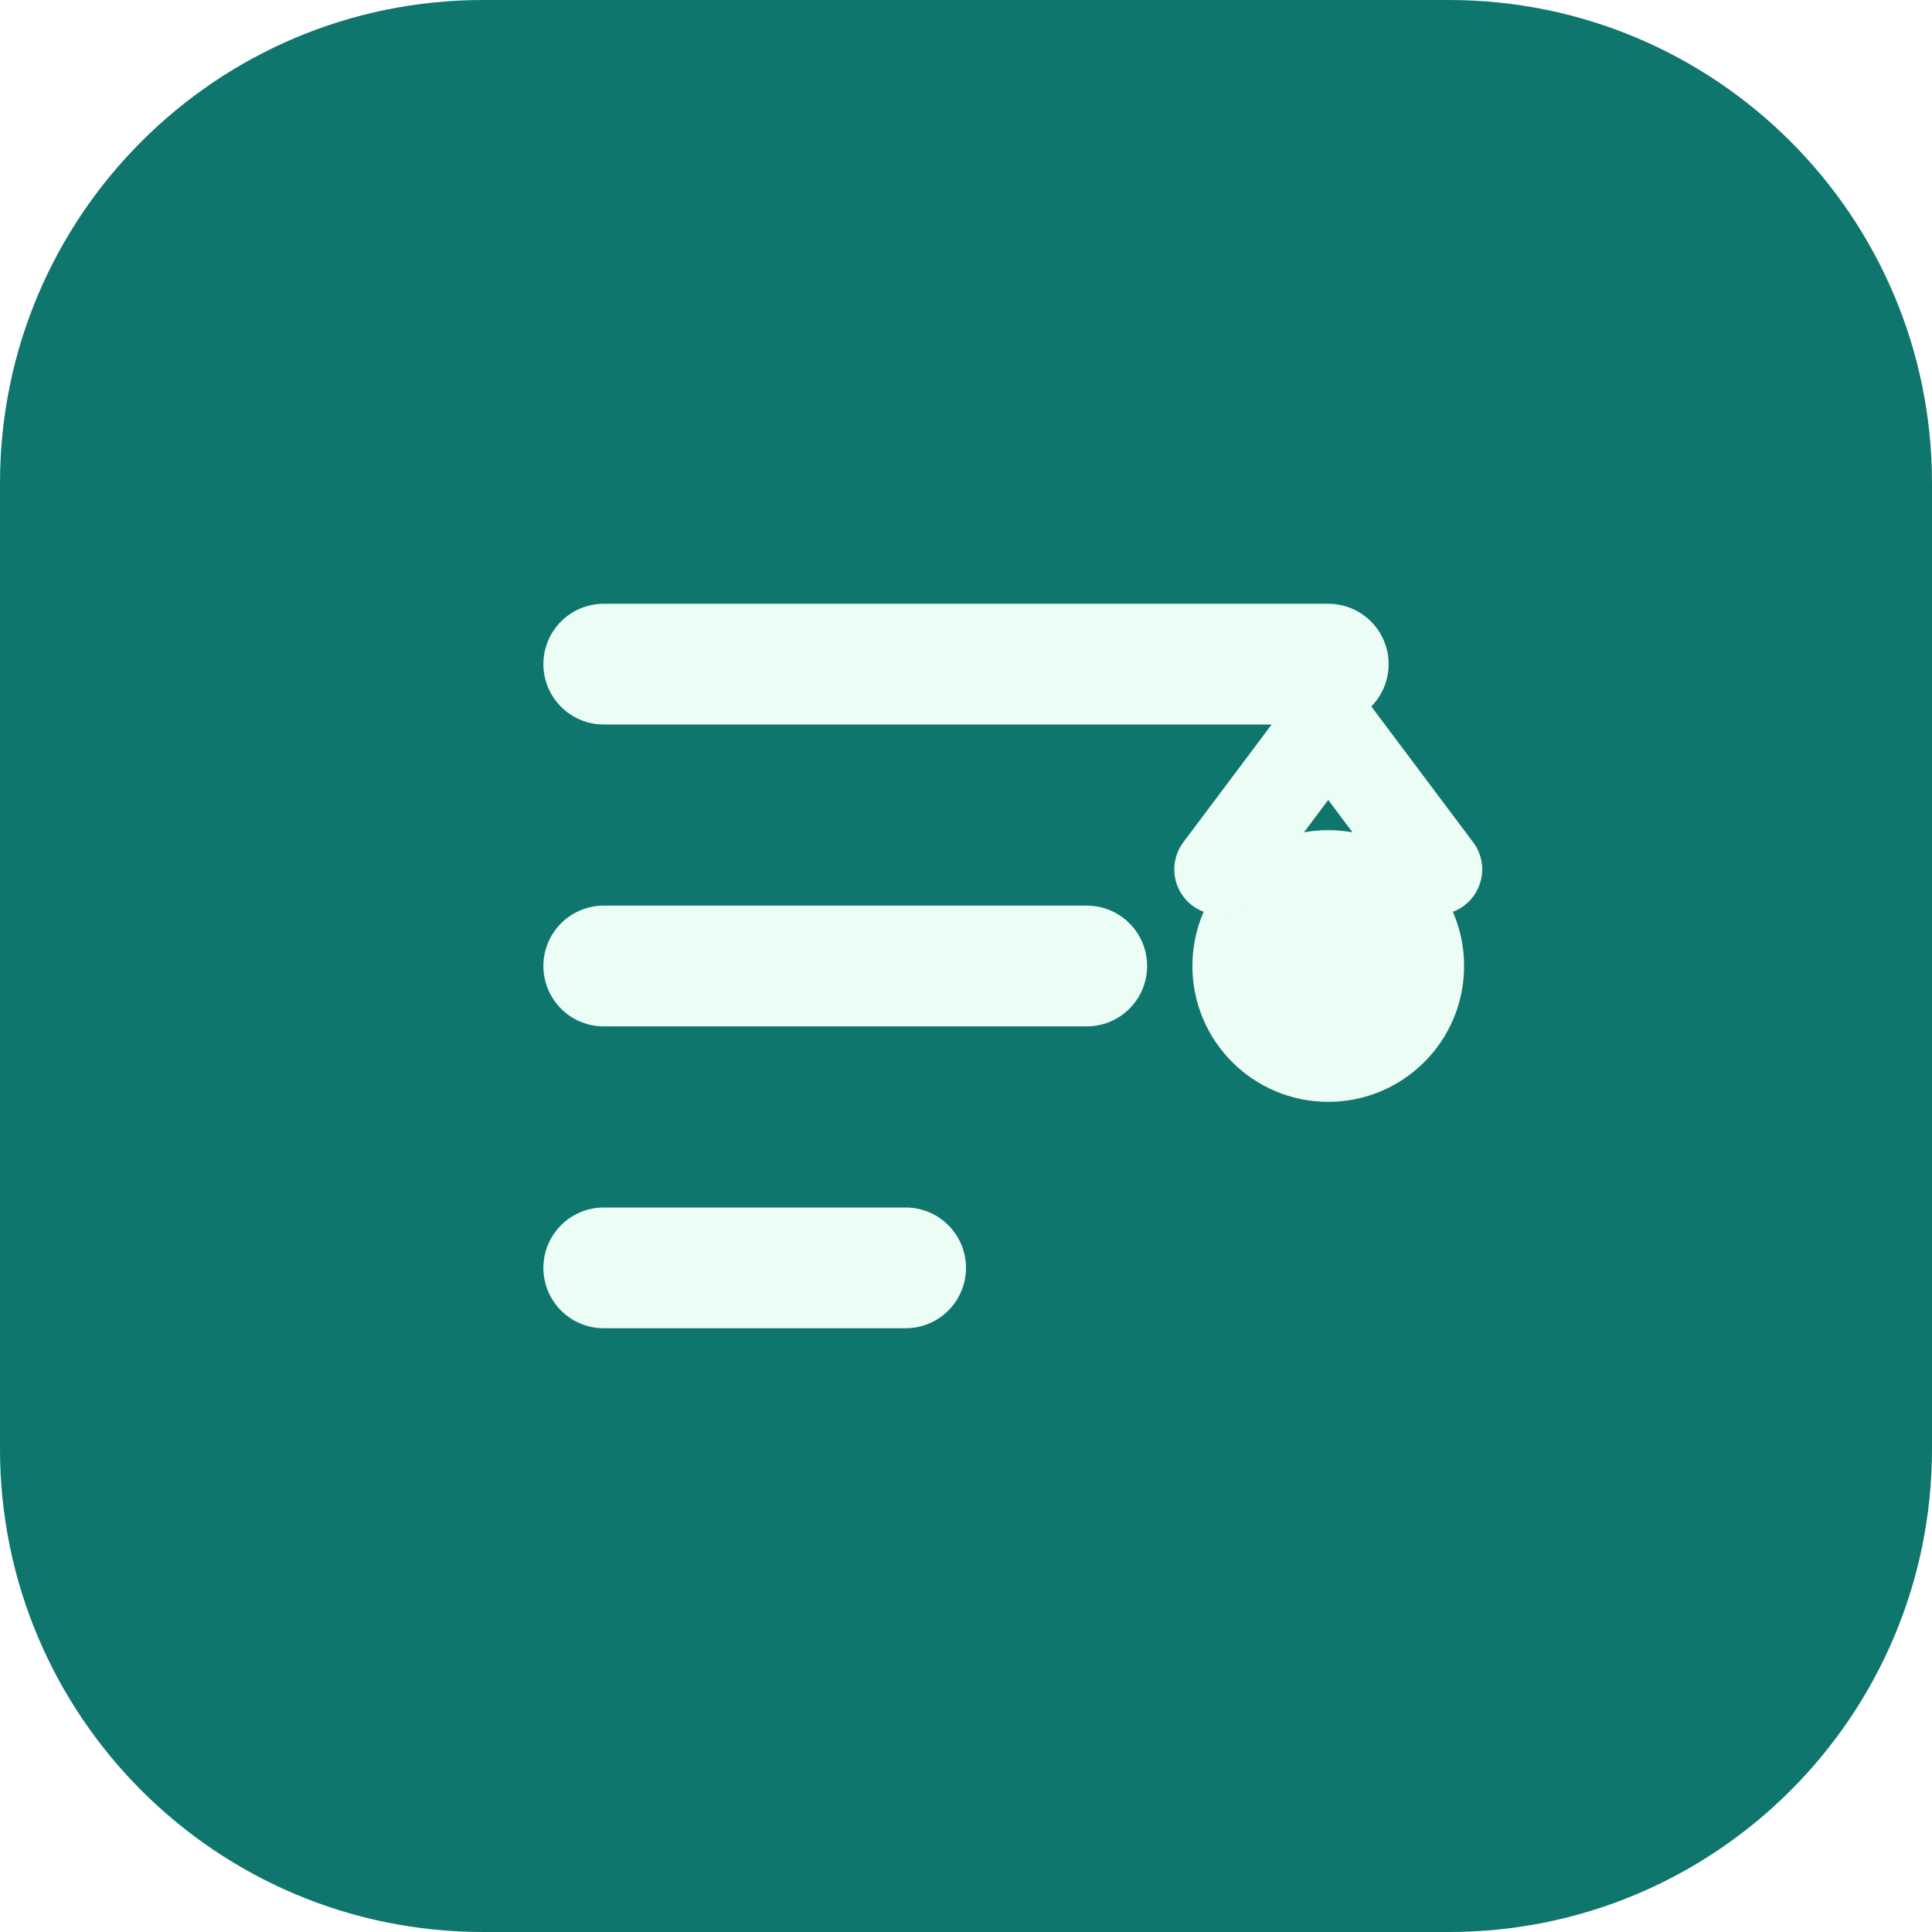
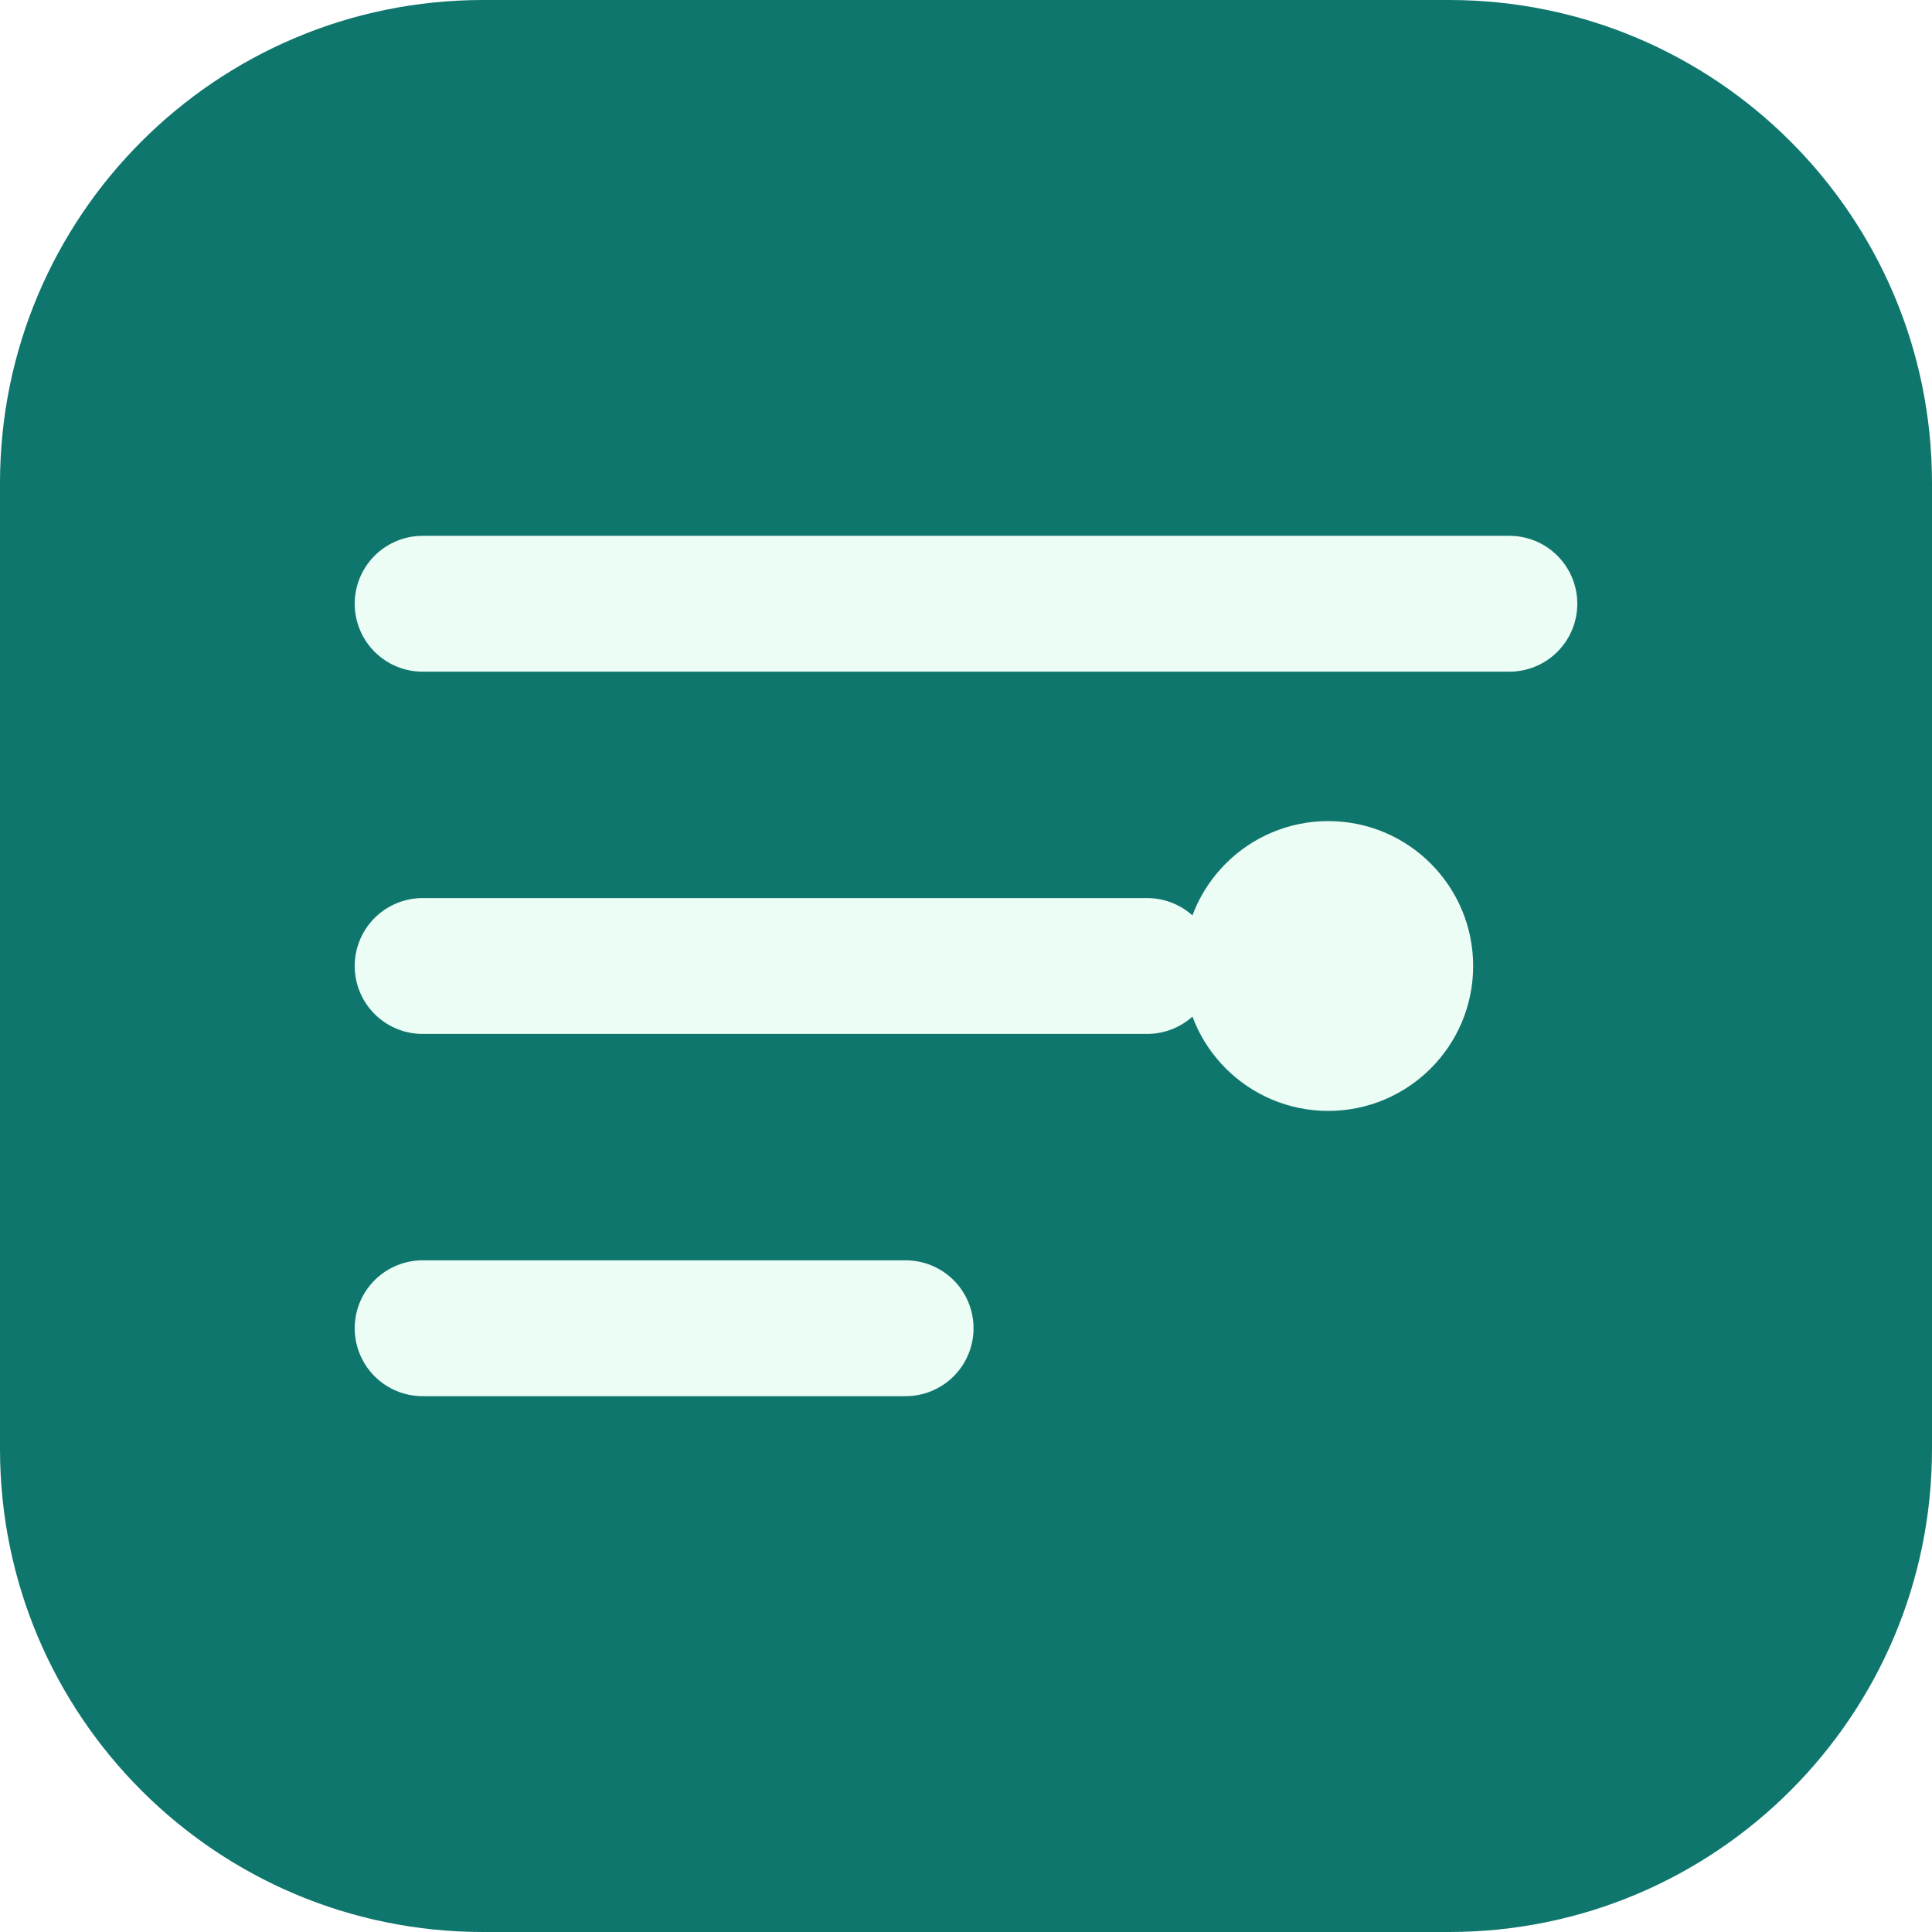
- <svg xmlns="http://www.w3.org/2000/svg" viewBox="0 0 32 32" fill="none">
+ <svg xmlns="http://www.w3.org/2000/svg" viewBox="0 0 32 32">
  <rect width="32" height="32" rx="8" fill="#0f766e" />
-   <path d="M10 11h12M10 16h8M10 21h5" stroke="#ecfdf5" stroke-width="2" stroke-linecap="round" />
-   <circle cx="22" cy="16" r="2.25" fill="#ecfdf5" />
-   <path d="M20.2 14.4l1.8-2.4 1.8 2.4" stroke="#ecfdf5" stroke-width="1.5" stroke-linecap="round" stroke-linejoin="round" fill="none" />
+   <g fill="none" stroke="#ecfdf5" stroke-width="2.25" stroke-linecap="round">
+     <path d="M7 10h18" />
+     <path d="M7 16h12" />
+     <path d="M7 22h8" />
+   </g>
+   <circle cx="22" cy="16" r="2.4" fill="#ecfdf5" />
</svg>
